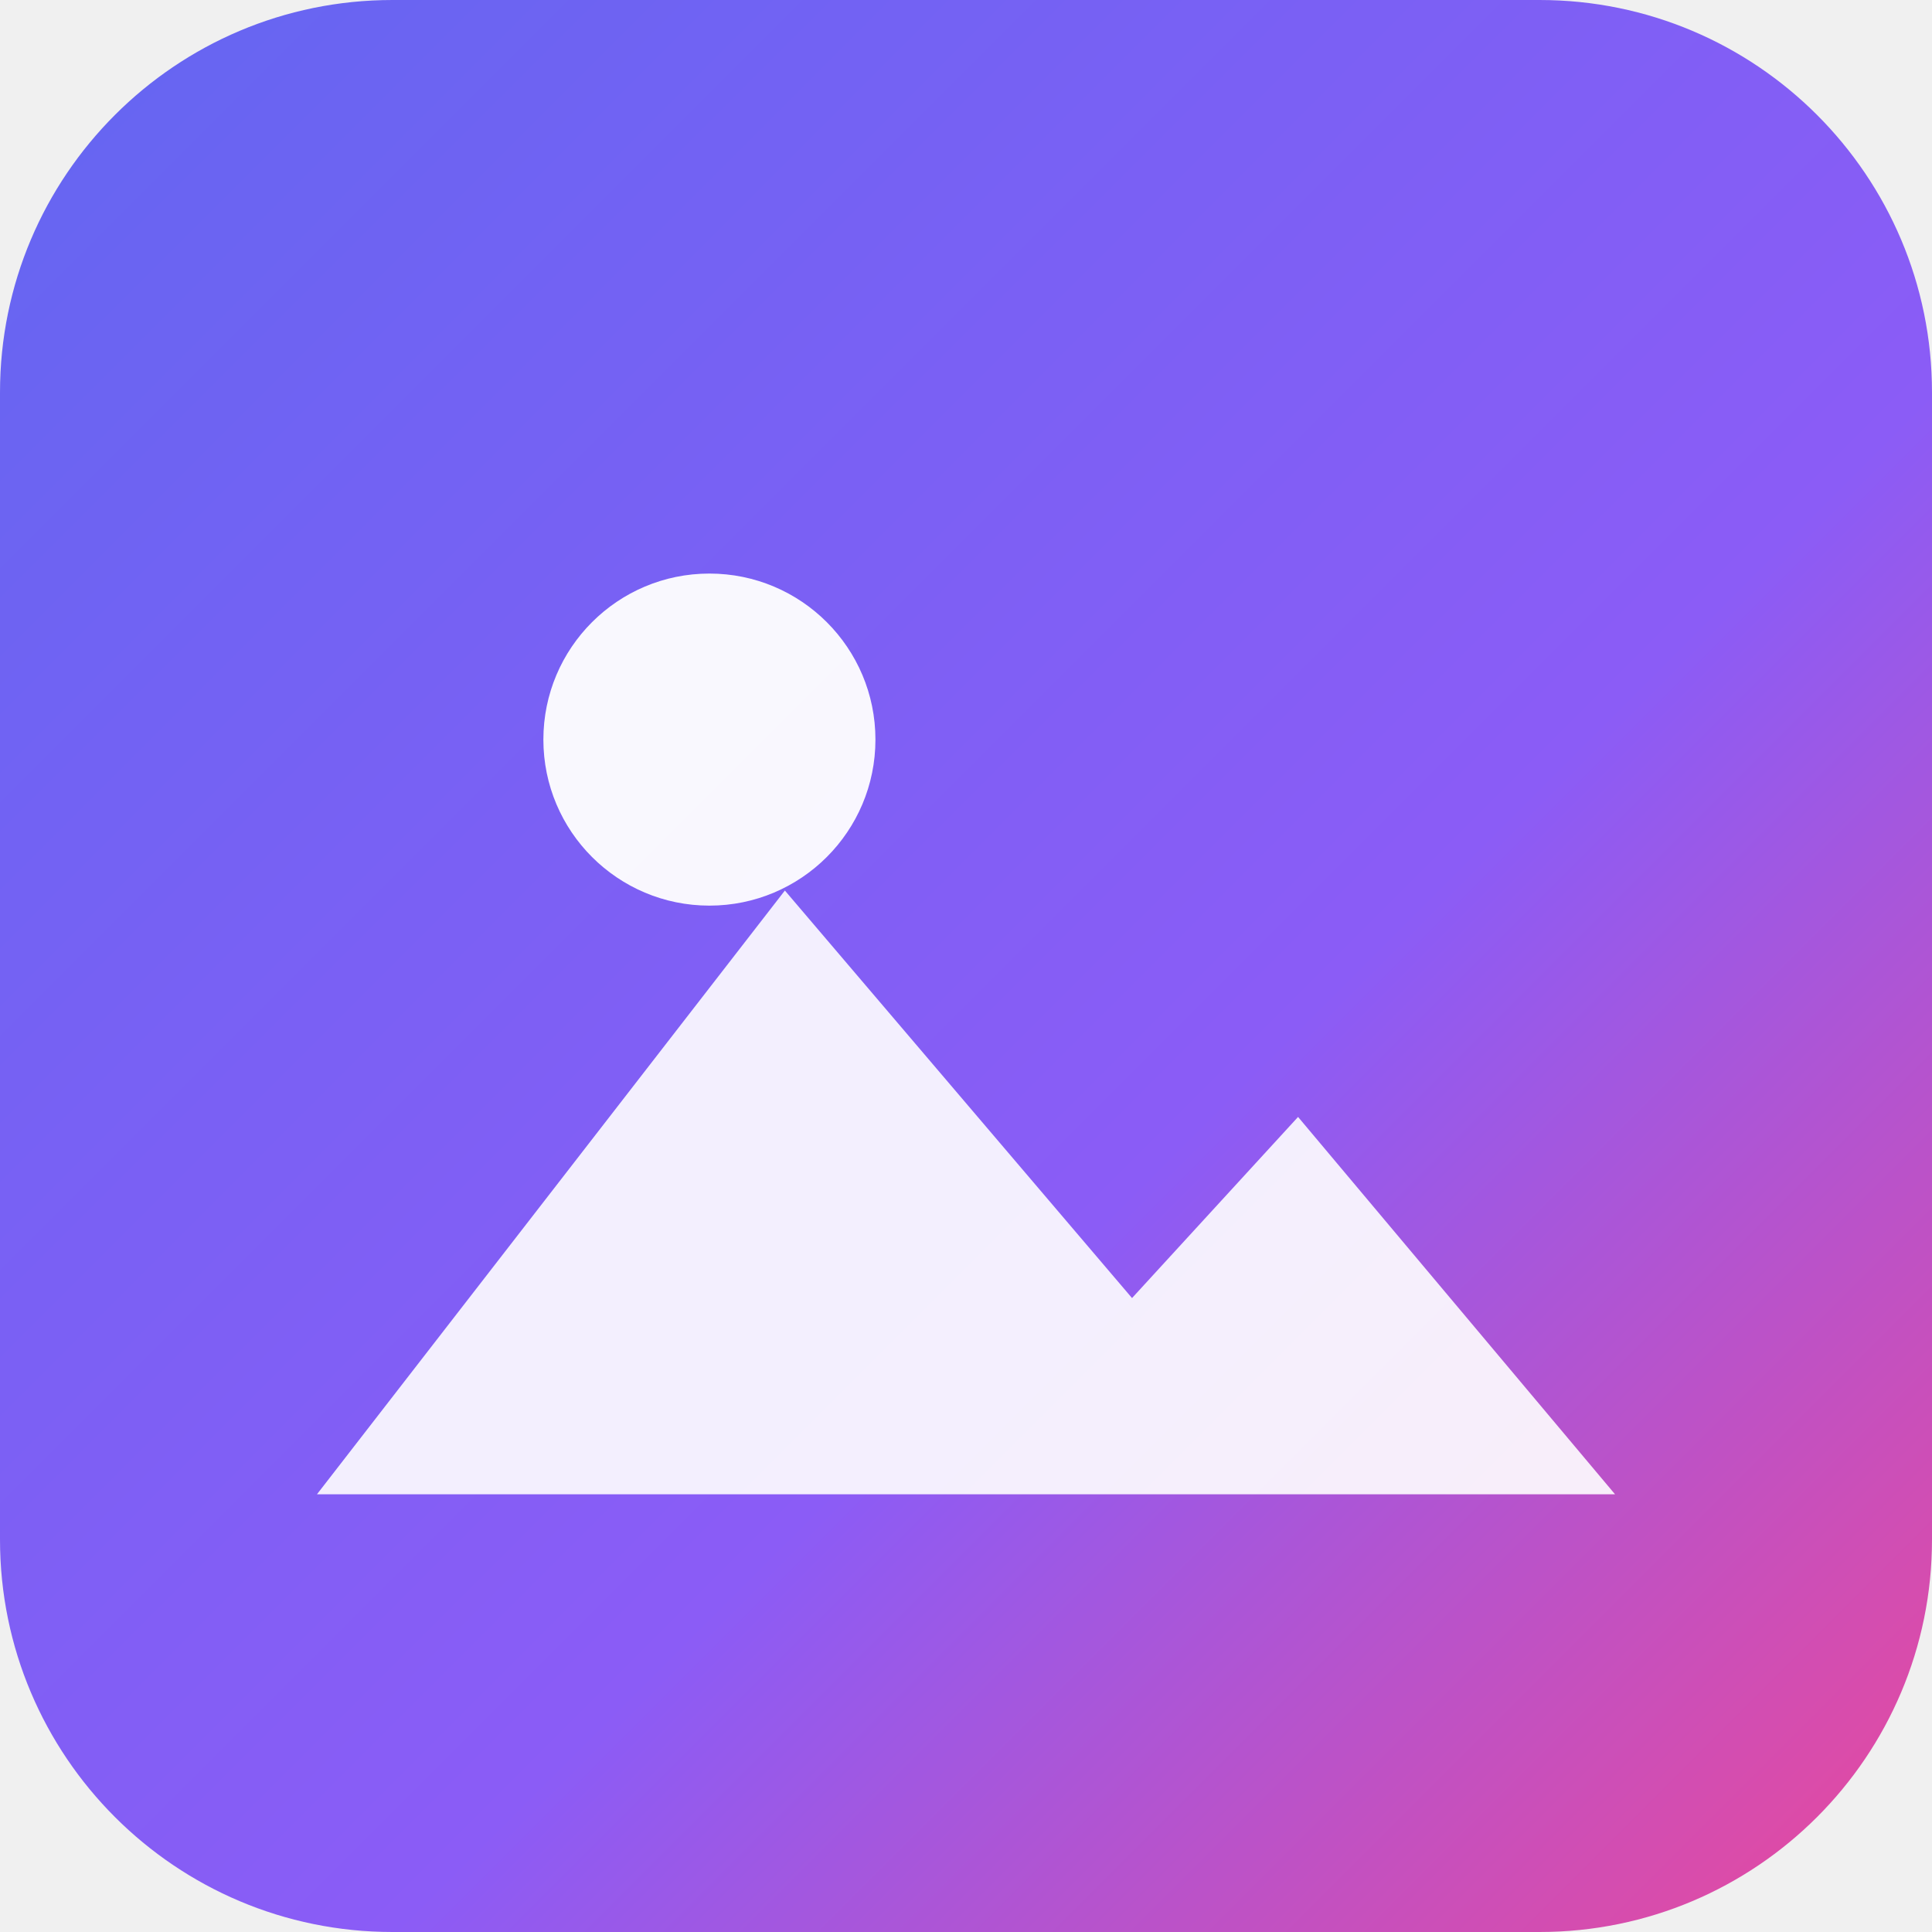
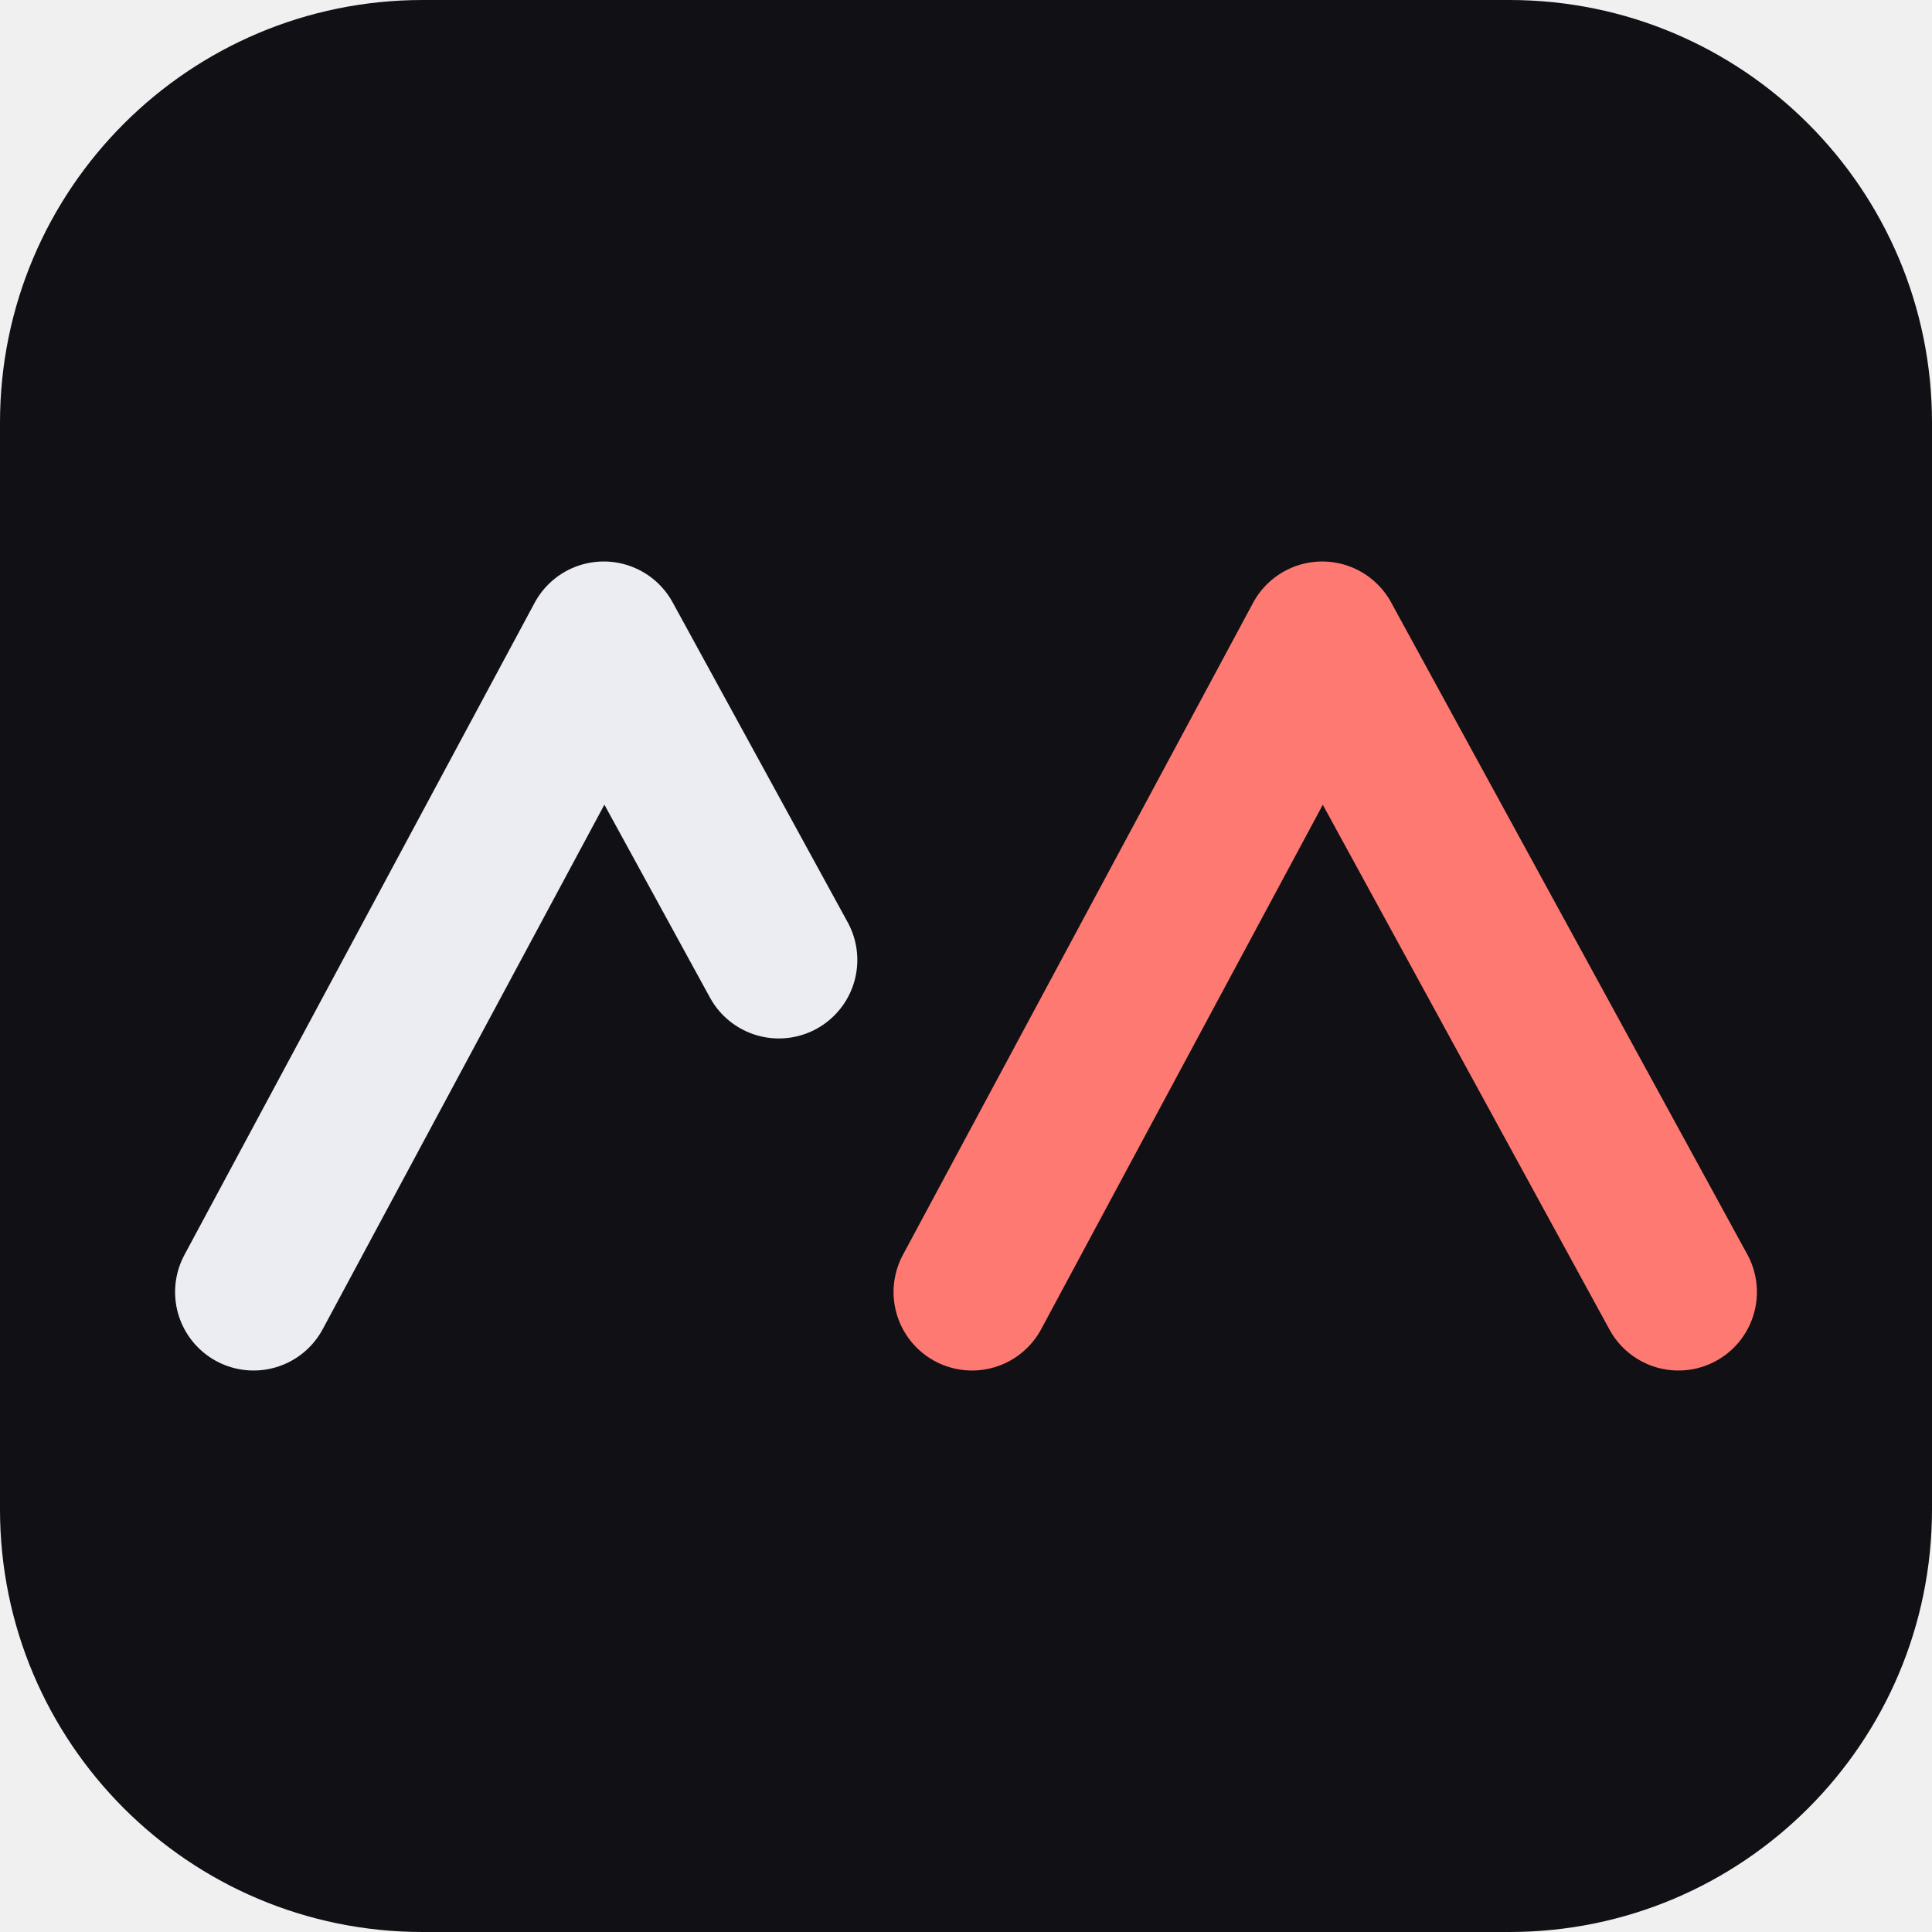
- <svg xmlns="http://www.w3.org/2000/svg" width="512" height="512" viewBox="0 0 512 512">
-   <defs>
-     <linearGradient id="g" x1="0" y1="0" x2="1" y2="1">
-       <stop offset="0" stop-color="#6366f1" />
-       <stop offset="0.6" stop-color="#8b5cf6" />
-       <stop offset="1" stop-color="#ec4899" />
-     </linearGradient>
-   </defs>
-   <rect width="512" height="512" rx="104" fill="url(#g)" />
-   <circle cx="188" cy="196" r="44" fill="#ffffff" opacity="0.95" />
-   <path d="M84 396 L208 236 L300 344 L344 296 L428 396 Z" fill="#ffffff" opacity="0.9" />
+ <svg xmlns="http://www.w3.org/2000/svg" viewBox="0 0 32 32">
+   <rect width="32" height="32" rx="7" fill="#111015" />
+   <path d="M4.2 21.4 10 10.6l2.9 5.3" fill="none" stroke="#ECEDF2" stroke-width="2.6" stroke-linecap="round" stroke-linejoin="round" />
+   <path d="M16.1 21.4 21.9 10.6l5.9 10.8" fill="none" stroke="#FE7971" stroke-width="2.6" stroke-linecap="round" stroke-linejoin="round" />
</svg>
